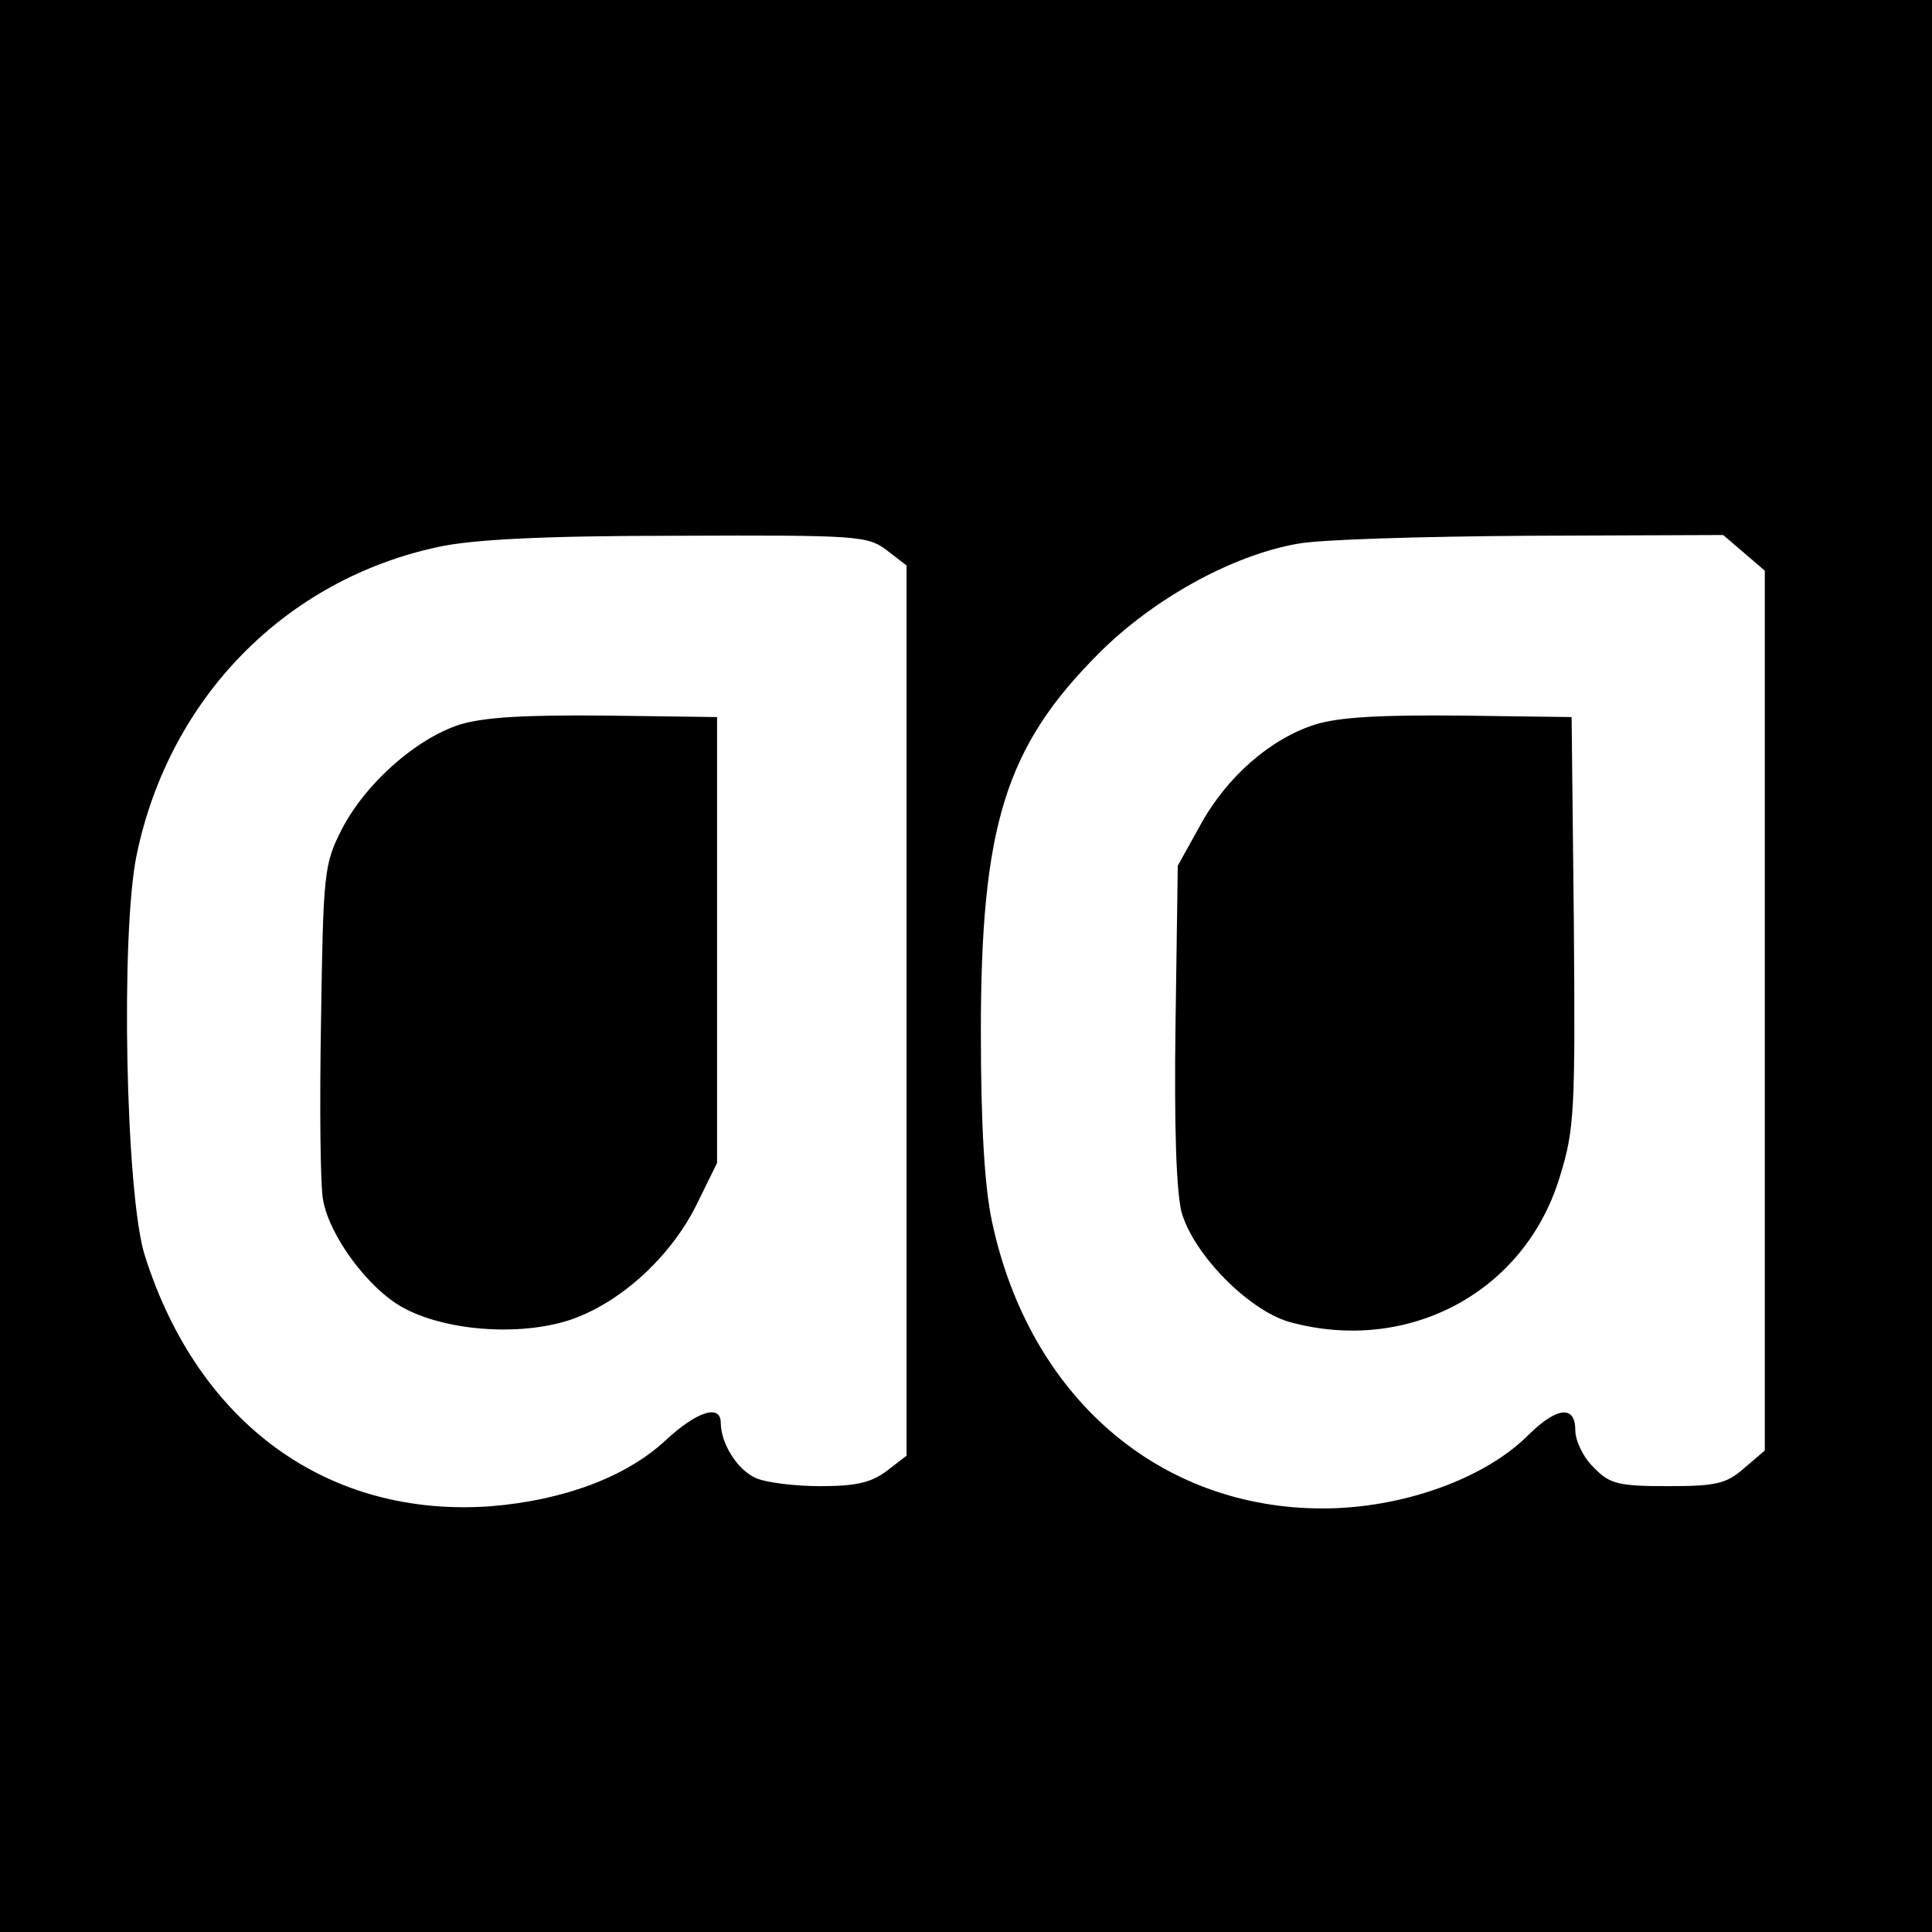
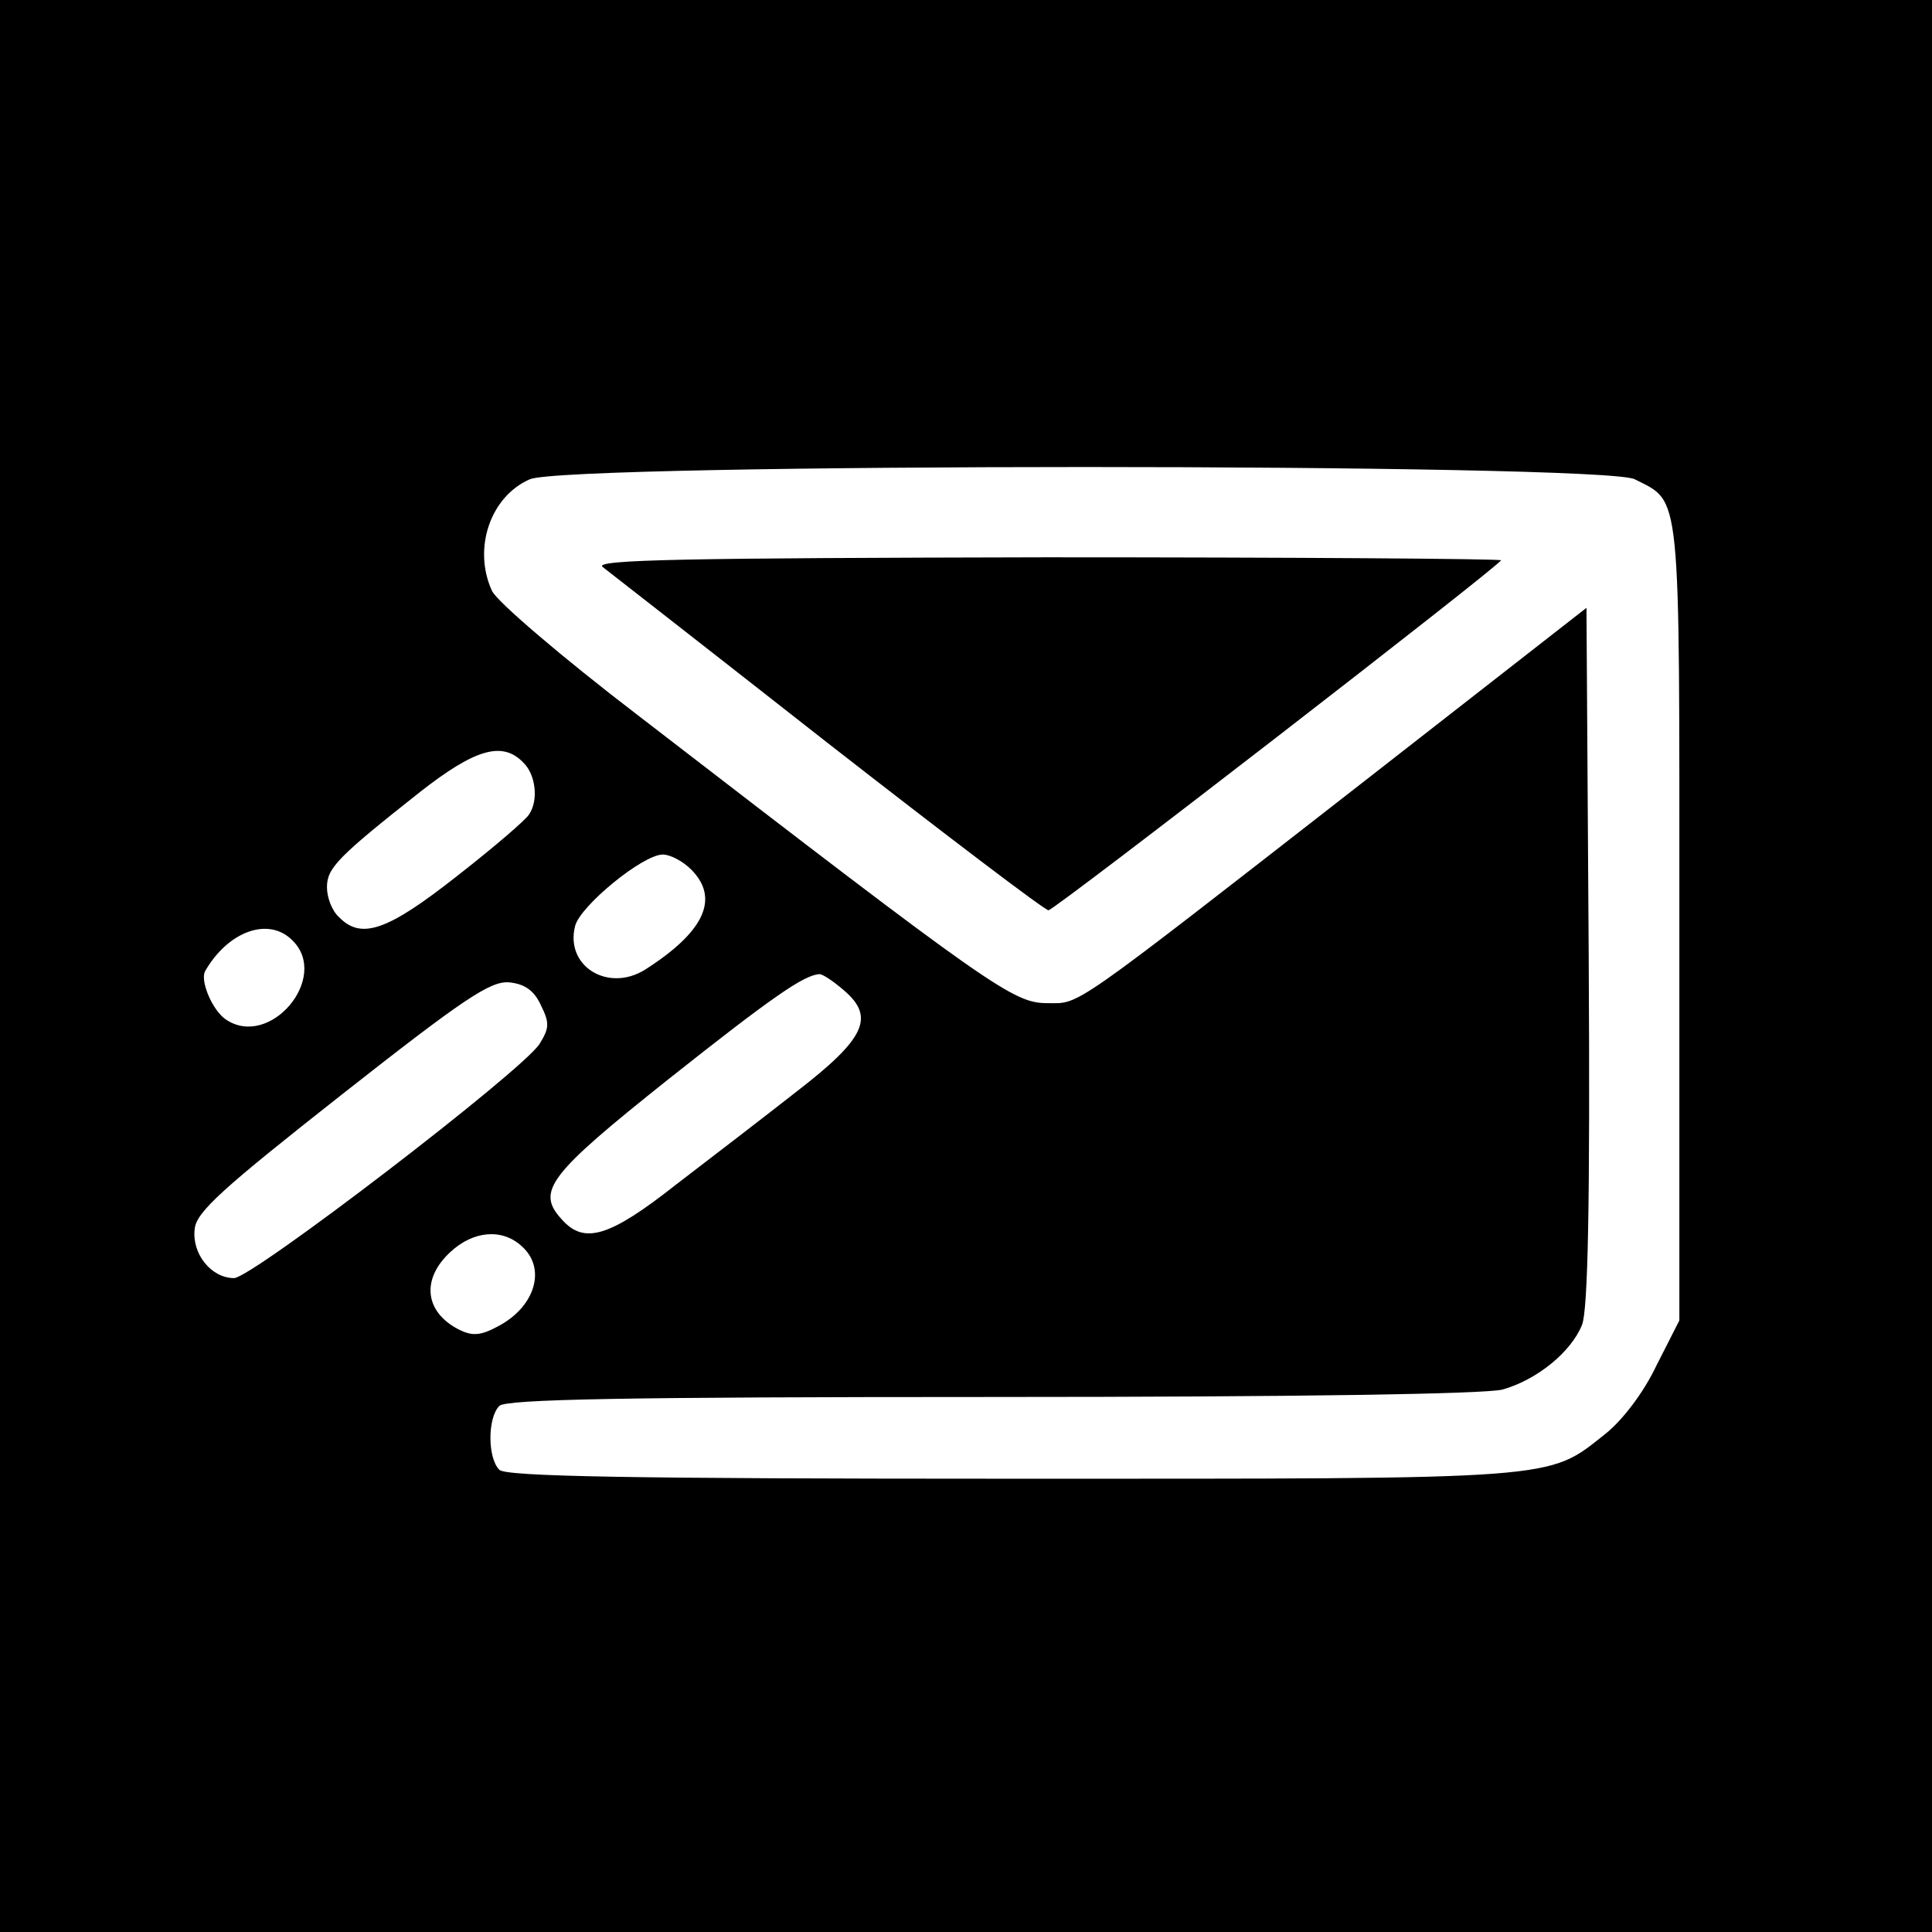
<svg xmlns="http://www.w3.org/2000/svg" version="1.0" width="260pt" height="260pt" viewBox="0 0 260 260" preserveAspectRatio="xMidYMid meet">
  <g transform="translate(0,260) scale(0.1,-0.1)" fill="#000000" stroke="none">
-     <path d="M0 1300 l0 -1300 1300 0 1300 0 0 1300 0 1300 -1300 0 -1300 0 0 -1300z m1194 559 l26 -20 0 -599 0 -599 -26 -20 c-21 -16 -41 -21 -90 -21 -35 0 -74 5 -87 11 -25 11 -47 47 -47 74 0 26 -32 16 -75 -24 -53 -49 -137 -80 -234 -88 -219 -16 -394 110 -466 337 -26 81 -33 435 -11 540 44 211 200 370 406 414 46 10 141 15 321 15 245 1 257 0 283 -20z m1153 -3 l28 -24 0 -592 0 -592 -28 -24 c-24 -21 -38 -24 -103 -24 -66 0 -78 3 -99 25 -14 13 -25 36 -25 50 0 34 -24 32 -62 -5 -59 -60 -171 -100 -278 -100 -221 0 -395 151 -445 386 -10 46 -15 130 -15 255 0 278 33 384 159 510 72 72 177 131 266 147 28 6 168 10 312 11 l262 1 28 -24z" />
-     <path d="M619 1625 c-59 -19 -127 -79 -159 -141 -24 -47 -25 -58 -28 -259 -2 -115 -1 -224 3 -241 9 -48 60 -117 106 -143 57 -32 158 -40 227 -17 67 23 134 84 169 154 l28 57 0 300 0 300 -150 2 c-107 1 -163 -2 -196 -12z" />
-     <path d="M1770 1625 c-60 -19 -119 -70 -155 -136 l-30 -54 -3 -211 c-2 -141 1 -226 8 -255 16 -57 90 -132 145 -148 160 -44 317 40 364 195 20 64 21 89 19 344 l-3 275 -150 2 c-106 1 -163 -2 -195 -12z" />
+     <path d="M0 1300 l0 -1300 1300 0 1300 0 0 1300 0 1300 -1300 0 -1300 0 0 -1300z m2200 655 c63 -32 60 -7 60 -596 l0 -536 -31 -61 c-17 -36 -46 -74 -69 -92 -78 -62 -57 -60 -799 -60 -513 0 -680 3 -689 12 -16 16 -16 70 0 86 9 9 170 12 662 12 417 0 664 4 688 10 46 13 92 50 107 87 8 20 11 162 9 497 l-3 468 -305 -238 c-394 -307 -376 -294 -420 -294 -46 0 -71 17 -551 387 -102 78 -191 154 -197 168 -26 57 -2 127 51 150 50 22 1445 22 1487 0z m-1496 -381 c17 -16 21 -51 8 -70 -4 -7 -47 -44 -97 -83 -94 -74 -129 -86 -159 -55 -9 8 -16 26 -16 40 0 26 15 41 125 128 74 58 111 69 139 40z m226 -144 c39 -39 18 -84 -62 -135 -50 -31 -108 5 -94 59 7 27 91 96 118 96 10 0 27 -9 38 -20z m-536 -96 c50 -50 -31 -146 -90 -106 -18 12 -35 52 -28 65 31 54 86 74 118 41z m742 -67 c42 -36 28 -65 -64 -136 -42 -33 -115 -89 -162 -125 -90 -71 -124 -81 -154 -47 -35 38 -18 60 144 189 140 111 181 139 202 141 4 1 19 -9 34 -22z m-408 -20 c12 -24 11 -31 -2 -52 -24 -37 -387 -315 -411 -315 -31 0 -57 33 -53 66 2 23 38 55 198 181 164 129 200 153 225 151 21 -2 34 -11 43 -31z m-26 -324 c34 -30 18 -82 -32 -108 -24 -13 -35 -13 -53 -4 -46 24 -50 68 -11 104 31 29 70 32 96 8z" />
+     <path d="M811 1837 c9 -7 145 -113 303 -237 159 -124 292 -225 297 -225 8 0 609 465 609 471 0 2 -276 4 -612 4 -484 -1 -610 -3 -597 -13z" />
  </g>
</svg>
